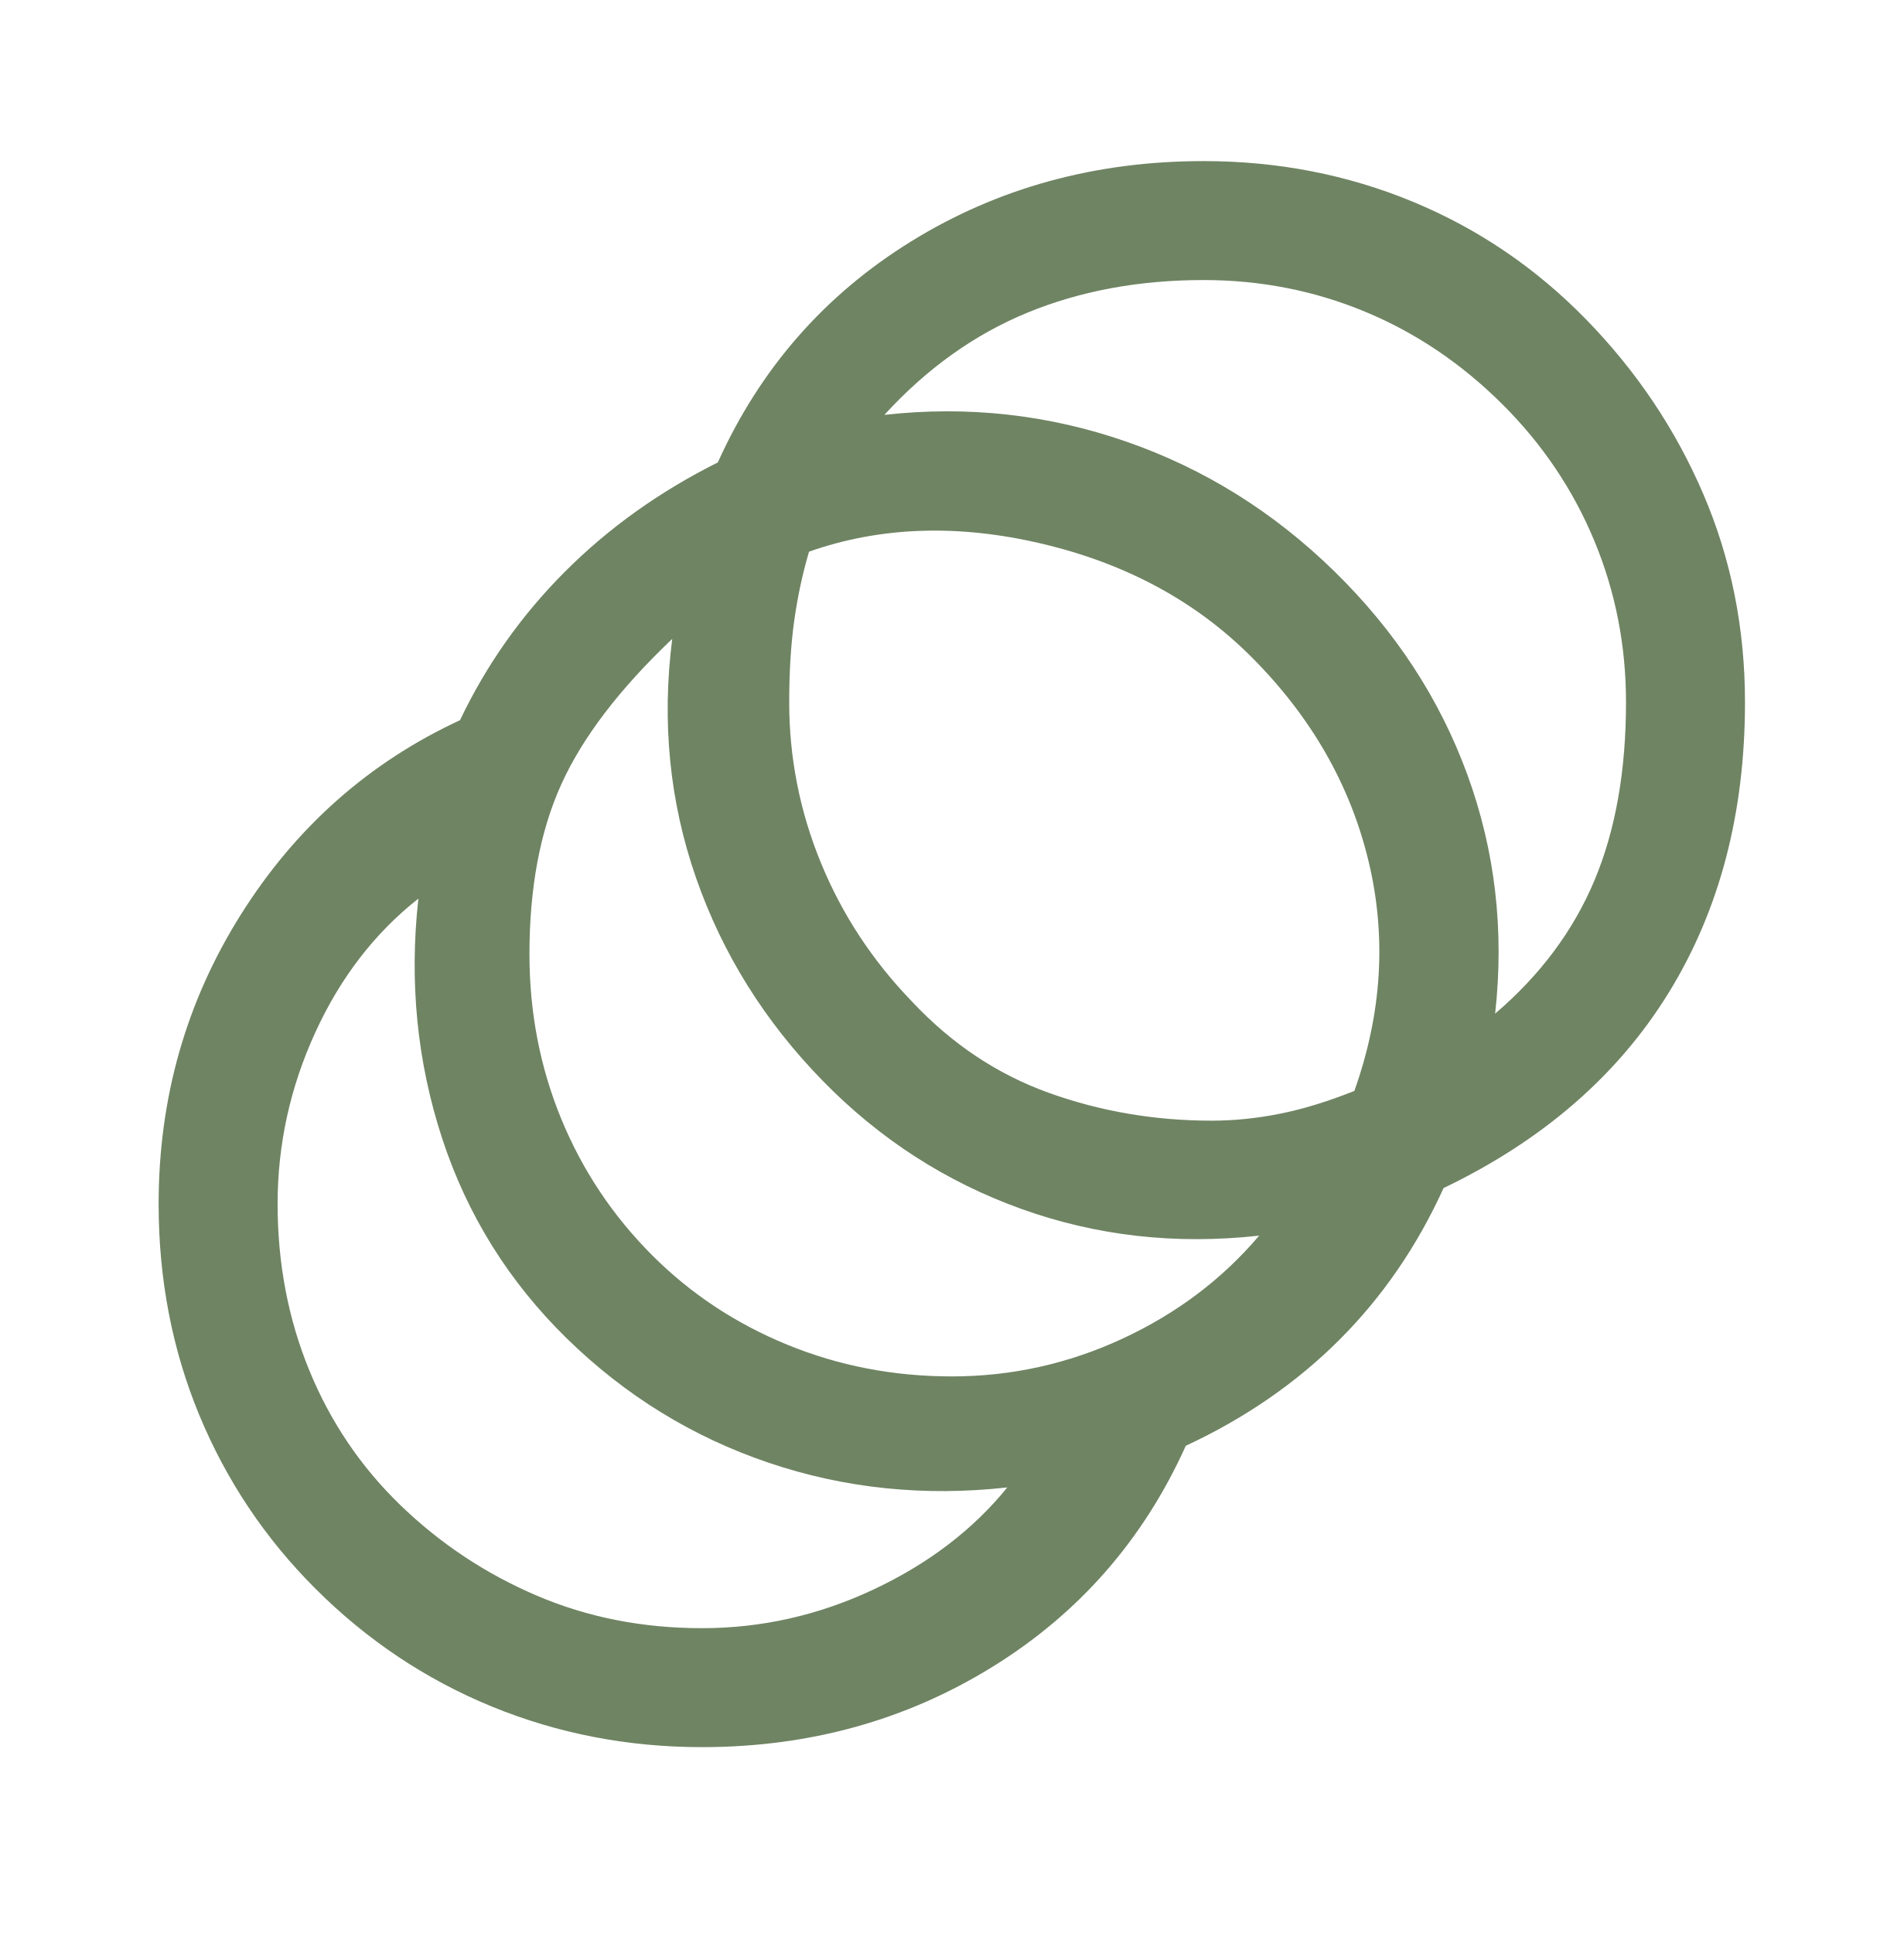
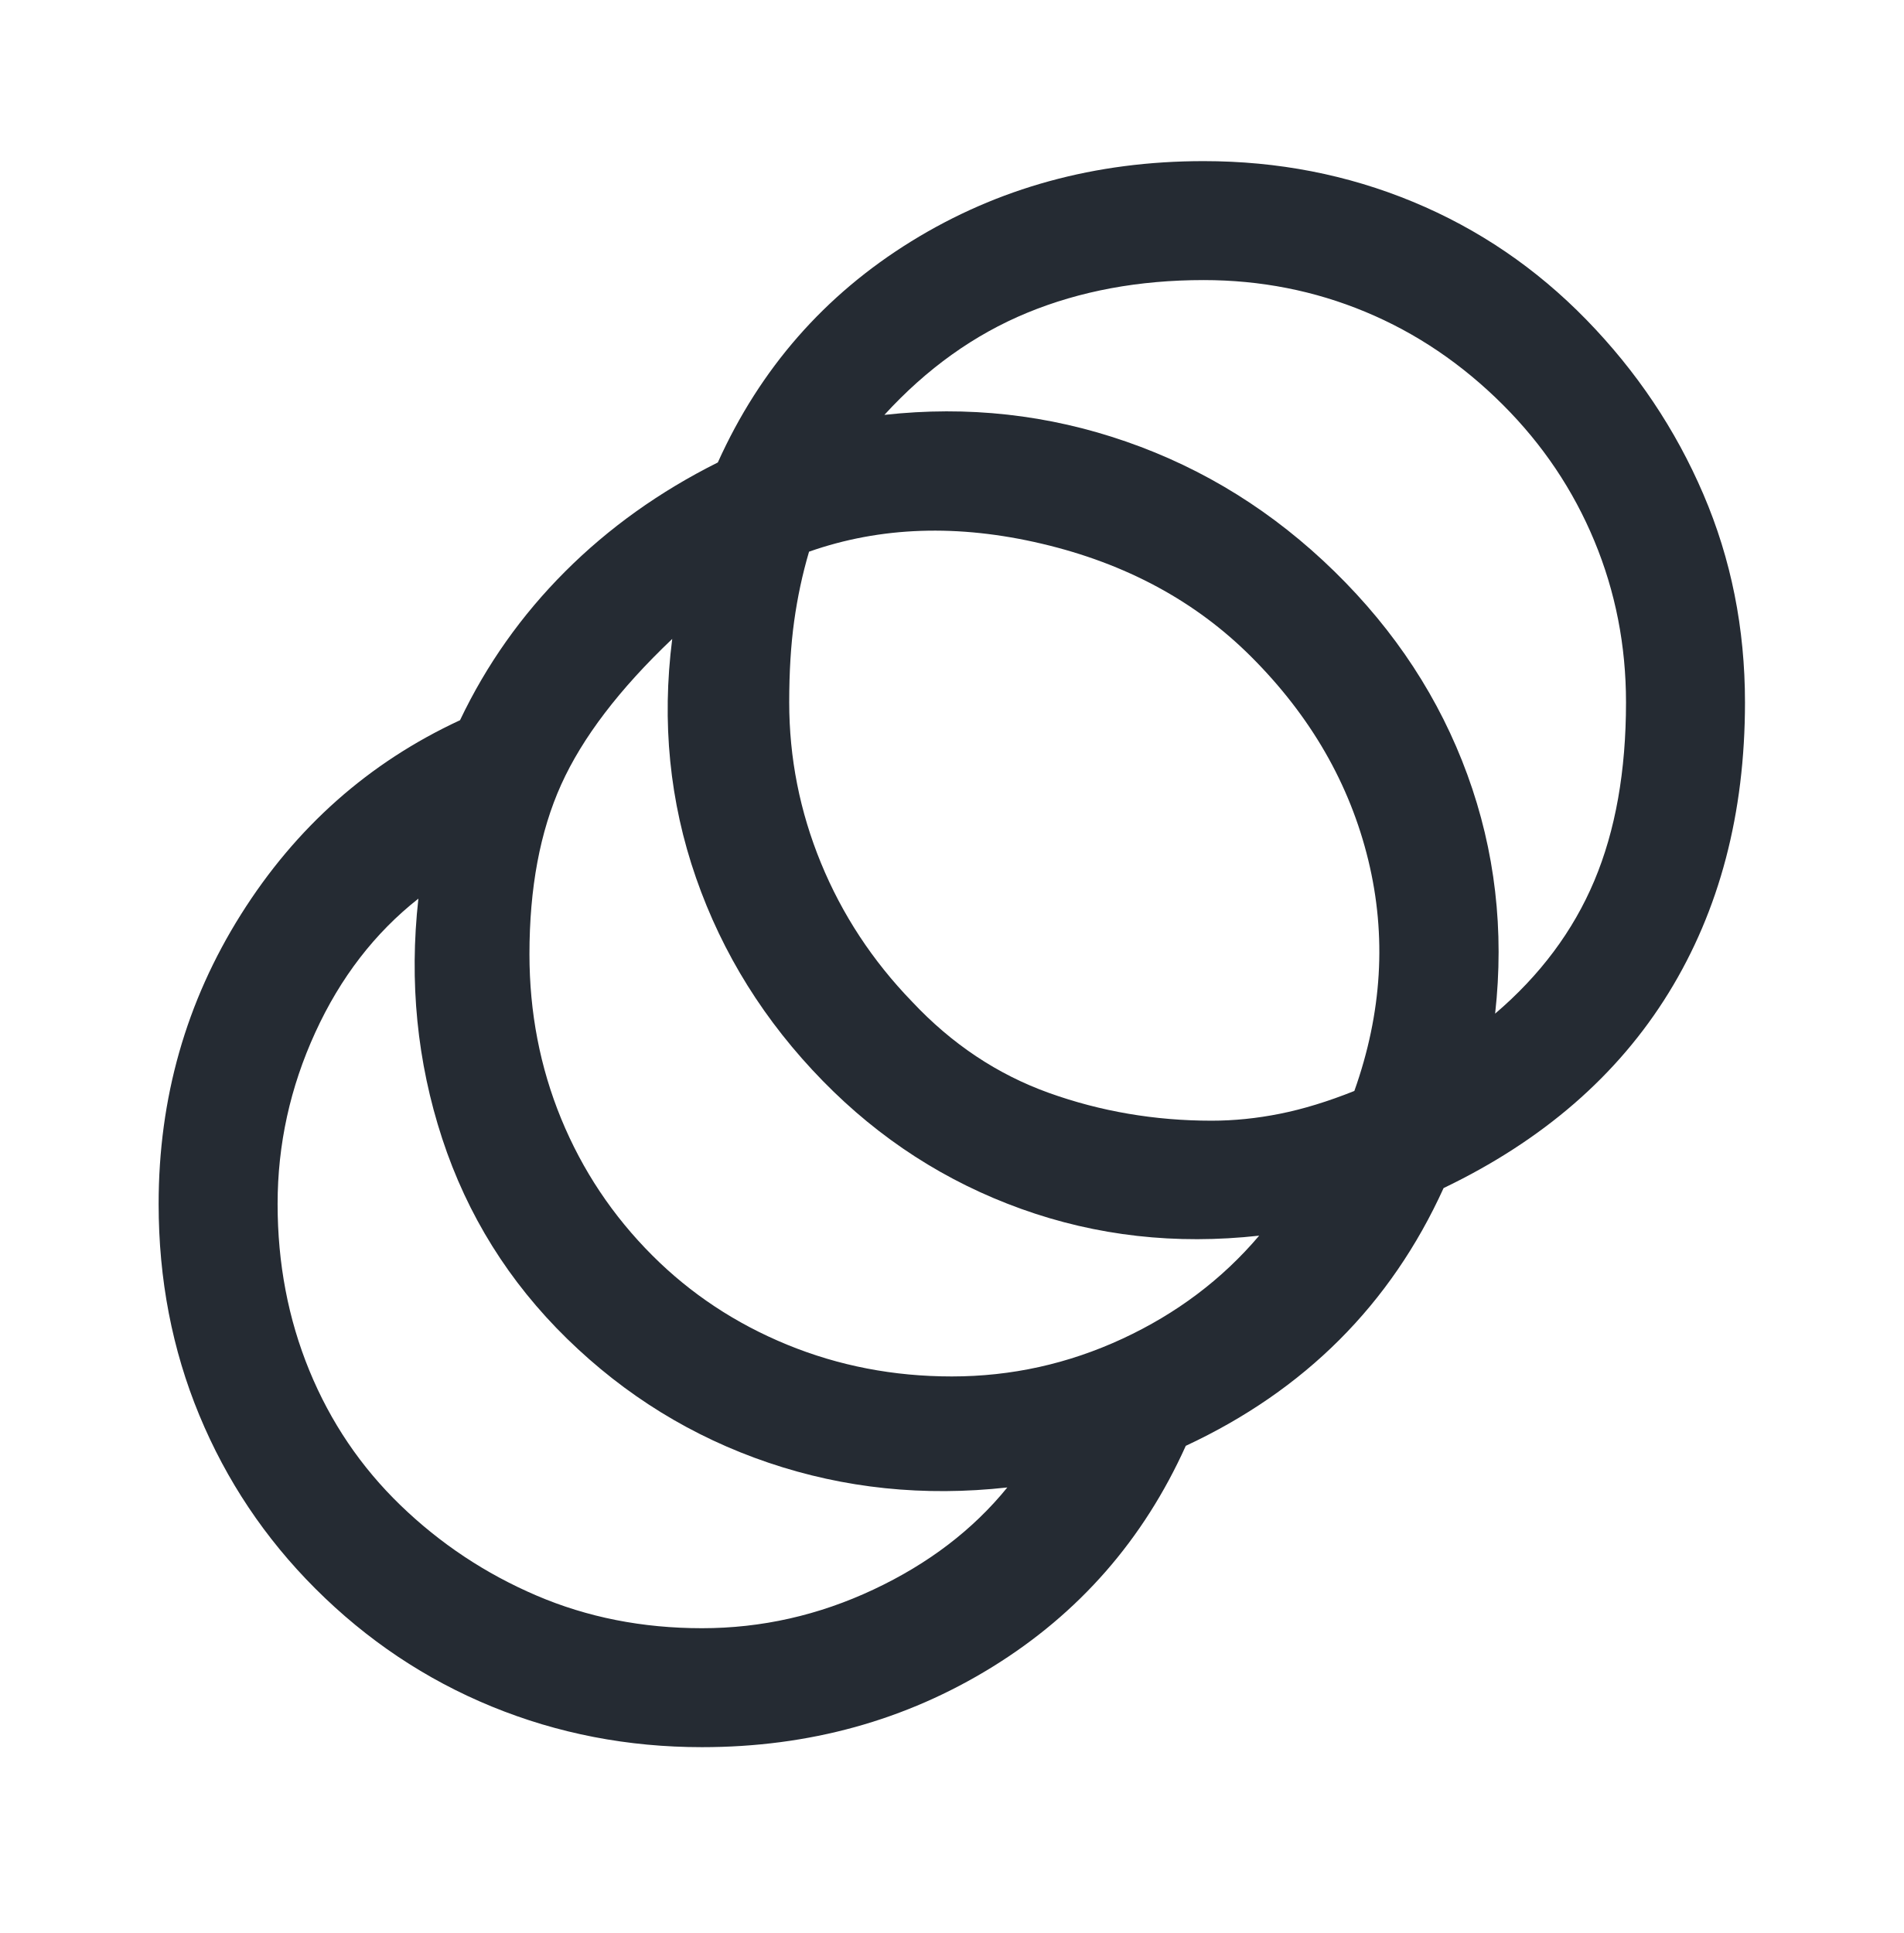
<svg xmlns="http://www.w3.org/2000/svg" width="64" height="65" viewBox="0 0 64 65" fill="none">
-   <path d="M23.6 58.75C21.111 58.75 18.755 58.295 16.533 57.384C14.311 56.472 12.333 55.15 10.6 53.417C8.911 51.728 7.611 49.784 6.7 47.584C5.789 45.384 5.333 43.017 5.333 40.484C5.333 36.928 6.255 33.684 8.1 30.75C9.944 27.817 12.4 25.639 15.466 24.217C16.355 22.35 17.533 20.684 19 19.217C20.466 17.75 22.177 16.528 24.133 15.55C25.555 12.395 27.722 9.917 30.633 8.117C33.544 6.317 36.822 5.417 40.466 5.417C42.955 5.417 45.3 5.873 47.5 6.784C49.7 7.695 51.644 9.017 53.333 10.75C55.022 12.484 56.333 14.439 57.266 16.617C58.2 18.795 58.666 21.128 58.666 23.617C58.666 27.35 57.811 30.606 56.1 33.384C54.389 36.161 51.866 38.35 48.533 39.95C47.644 41.906 46.477 43.606 45.033 45.05C43.589 46.495 41.866 47.684 39.866 48.617C38.444 51.773 36.278 54.25 33.366 56.05C30.455 57.85 27.2 58.75 23.6 58.75ZM23.6 54.75C25.6 54.75 27.522 54.317 29.366 53.45C31.211 52.584 32.711 51.439 33.866 50.017C31.066 50.328 28.389 50.05 25.833 49.184C23.277 48.317 21.022 46.928 19.066 45.017C17.111 43.106 15.711 40.861 14.866 38.284C14.022 35.706 13.755 33.017 14.066 30.217C12.6 31.372 11.444 32.873 10.6 34.717C9.755 36.561 9.333 38.484 9.333 40.484C9.333 42.484 9.689 44.35 10.4 46.084C11.111 47.817 12.133 49.328 13.466 50.617C14.8 51.906 16.322 52.917 18.033 53.65C19.744 54.384 21.6 54.75 23.6 54.75ZM32 46.284C34 46.284 35.911 45.861 37.733 45.017C39.555 44.172 41.089 43.017 42.333 41.55C39.533 41.861 36.866 41.561 34.333 40.65C31.8 39.739 29.578 38.306 27.666 36.35C25.711 34.35 24.289 32.072 23.4 29.517C22.511 26.961 22.244 24.284 22.6 21.484C20.822 23.172 19.578 24.806 18.866 26.384C18.155 27.961 17.8 29.861 17.8 32.084C17.8 34.039 18.155 35.884 18.866 37.617C19.578 39.35 20.6 40.884 21.933 42.217C23.222 43.506 24.733 44.506 26.466 45.217C28.2 45.928 30.044 46.284 32 46.284ZM40.733 37.684C41.489 37.684 42.255 37.606 43.033 37.45C43.811 37.295 44.644 37.039 45.533 36.684C46.466 34.061 46.622 31.473 46 28.917C45.377 26.361 44.066 24.084 42.066 22.084C40.2 20.217 37.855 18.95 35.033 18.284C32.211 17.617 29.6 17.706 27.2 18.55C26.977 19.306 26.811 20.084 26.7 20.884C26.589 21.684 26.533 22.595 26.533 23.617C26.533 25.484 26.889 27.284 27.6 29.017C28.311 30.75 29.333 32.306 30.666 33.684C32 35.106 33.533 36.128 35.266 36.75C37 37.373 38.822 37.684 40.733 37.684ZM50.266 34.084C51.777 32.795 52.889 31.306 53.6 29.617C54.311 27.928 54.666 25.928 54.666 23.617C54.666 21.706 54.311 19.895 53.6 18.184C52.889 16.473 51.866 14.95 50.533 13.617C49.155 12.239 47.611 11.195 45.9 10.484C44.189 9.773 42.377 9.417 40.466 9.417C38.289 9.417 36.311 9.784 34.533 10.517C32.755 11.25 31.155 12.395 29.733 13.95C32.533 13.639 35.244 13.939 37.866 14.85C40.489 15.761 42.822 17.217 44.866 19.217C46.911 21.217 48.4 23.495 49.333 26.05C50.266 28.606 50.577 31.284 50.266 34.084Z" fill="#6F8463" />
+   <path d="M23.6 58.751C21.111 58.751 18.755 58.296 16.533 57.385C14.311 56.474 12.333 55.151 10.6 53.418C8.911 51.729 7.611 49.785 6.7 47.585C5.789 45.385 5.333 43.018 5.333 40.485C5.333 36.929 6.255 33.685 8.1 30.751C9.944 27.818 12.4 25.64 15.466 24.218C16.355 22.351 17.533 20.685 19 19.218C20.466 17.751 22.177 16.529 24.133 15.551C25.555 12.396 27.722 9.918 30.633 8.118C33.544 6.318 36.822 5.418 40.466 5.418C42.955 5.418 45.3 5.874 47.5 6.785C49.7 7.696 51.644 9.018 53.333 10.751C55.022 12.485 56.333 14.44 57.266 16.618C58.2 18.796 58.666 21.129 58.666 23.618C58.666 27.351 57.811 30.607 56.1 33.385C54.389 36.162 51.866 38.351 48.533 39.951C47.644 41.907 46.477 43.607 45.033 45.051C43.589 46.496 41.866 47.685 39.866 48.618C38.444 51.773 36.278 54.251 33.366 56.051C30.455 57.851 27.2 58.751 23.6 58.751ZM23.6 54.751C25.6 54.751 27.522 54.318 29.366 53.451C31.211 52.585 32.711 51.44 33.866 50.018C31.066 50.329 28.389 50.051 25.833 49.185C23.277 48.318 21.022 46.929 19.066 45.018C17.111 43.107 15.711 40.862 14.866 38.285C14.022 35.707 13.755 33.018 14.066 30.218C12.6 31.373 11.444 32.873 10.6 34.718C9.755 36.562 9.333 38.485 9.333 40.485C9.333 42.485 9.689 44.351 10.4 46.085C11.111 47.818 12.133 49.329 13.466 50.618C14.8 51.907 16.322 52.918 18.033 53.651C19.744 54.385 21.6 54.751 23.6 54.751ZM32 46.285C34 46.285 35.911 45.862 37.733 45.018C39.555 44.173 41.089 43.018 42.333 41.551C39.533 41.862 36.866 41.562 34.333 40.651C31.8 39.74 29.578 38.307 27.666 36.351C25.711 34.351 24.289 32.074 23.4 29.518C22.511 26.962 22.244 24.285 22.6 21.485C20.822 23.174 19.578 24.807 18.866 26.385C18.155 27.962 17.8 29.862 17.8 32.085C17.8 34.04 18.155 35.885 18.866 37.618C19.578 39.351 20.6 40.885 21.933 42.218C23.222 43.507 24.733 44.507 26.466 45.218C28.2 45.929 30.044 46.285 32 46.285ZM40.733 37.685C41.489 37.685 42.255 37.607 43.033 37.451C43.811 37.296 44.644 37.04 45.533 36.685C46.466 34.062 46.622 31.474 46 28.918C45.377 26.362 44.066 24.085 42.066 22.085C40.2 20.218 37.855 18.951 35.033 18.285C32.211 17.618 29.6 17.707 27.2 18.551C26.977 19.307 26.811 20.085 26.7 20.885C26.589 21.685 26.533 22.596 26.533 23.618C26.533 25.485 26.889 27.285 27.6 29.018C28.311 30.751 29.333 32.307 30.666 33.685C32 35.107 33.533 36.129 35.266 36.751C37 37.373 38.822 37.685 40.733 37.685ZM50.266 34.085C51.777 32.796 52.889 31.307 53.6 29.618C54.311 27.929 54.666 25.929 54.666 23.618C54.666 21.707 54.311 19.896 53.6 18.185C52.889 16.474 51.866 14.951 50.533 13.618C49.155 12.24 47.611 11.196 45.9 10.485C44.189 9.774 42.377 9.418 40.466 9.418C38.289 9.418 36.311 9.785 34.533 10.518C32.755 11.251 31.155 12.396 29.733 13.951C32.533 13.64 35.244 13.94 37.866 14.851C40.489 15.762 42.822 17.218 44.866 19.218C46.911 21.218 48.4 23.496 49.333 26.051C50.266 28.607 50.577 31.285 50.266 34.085Z" fill="#252B33" />
</svg>
